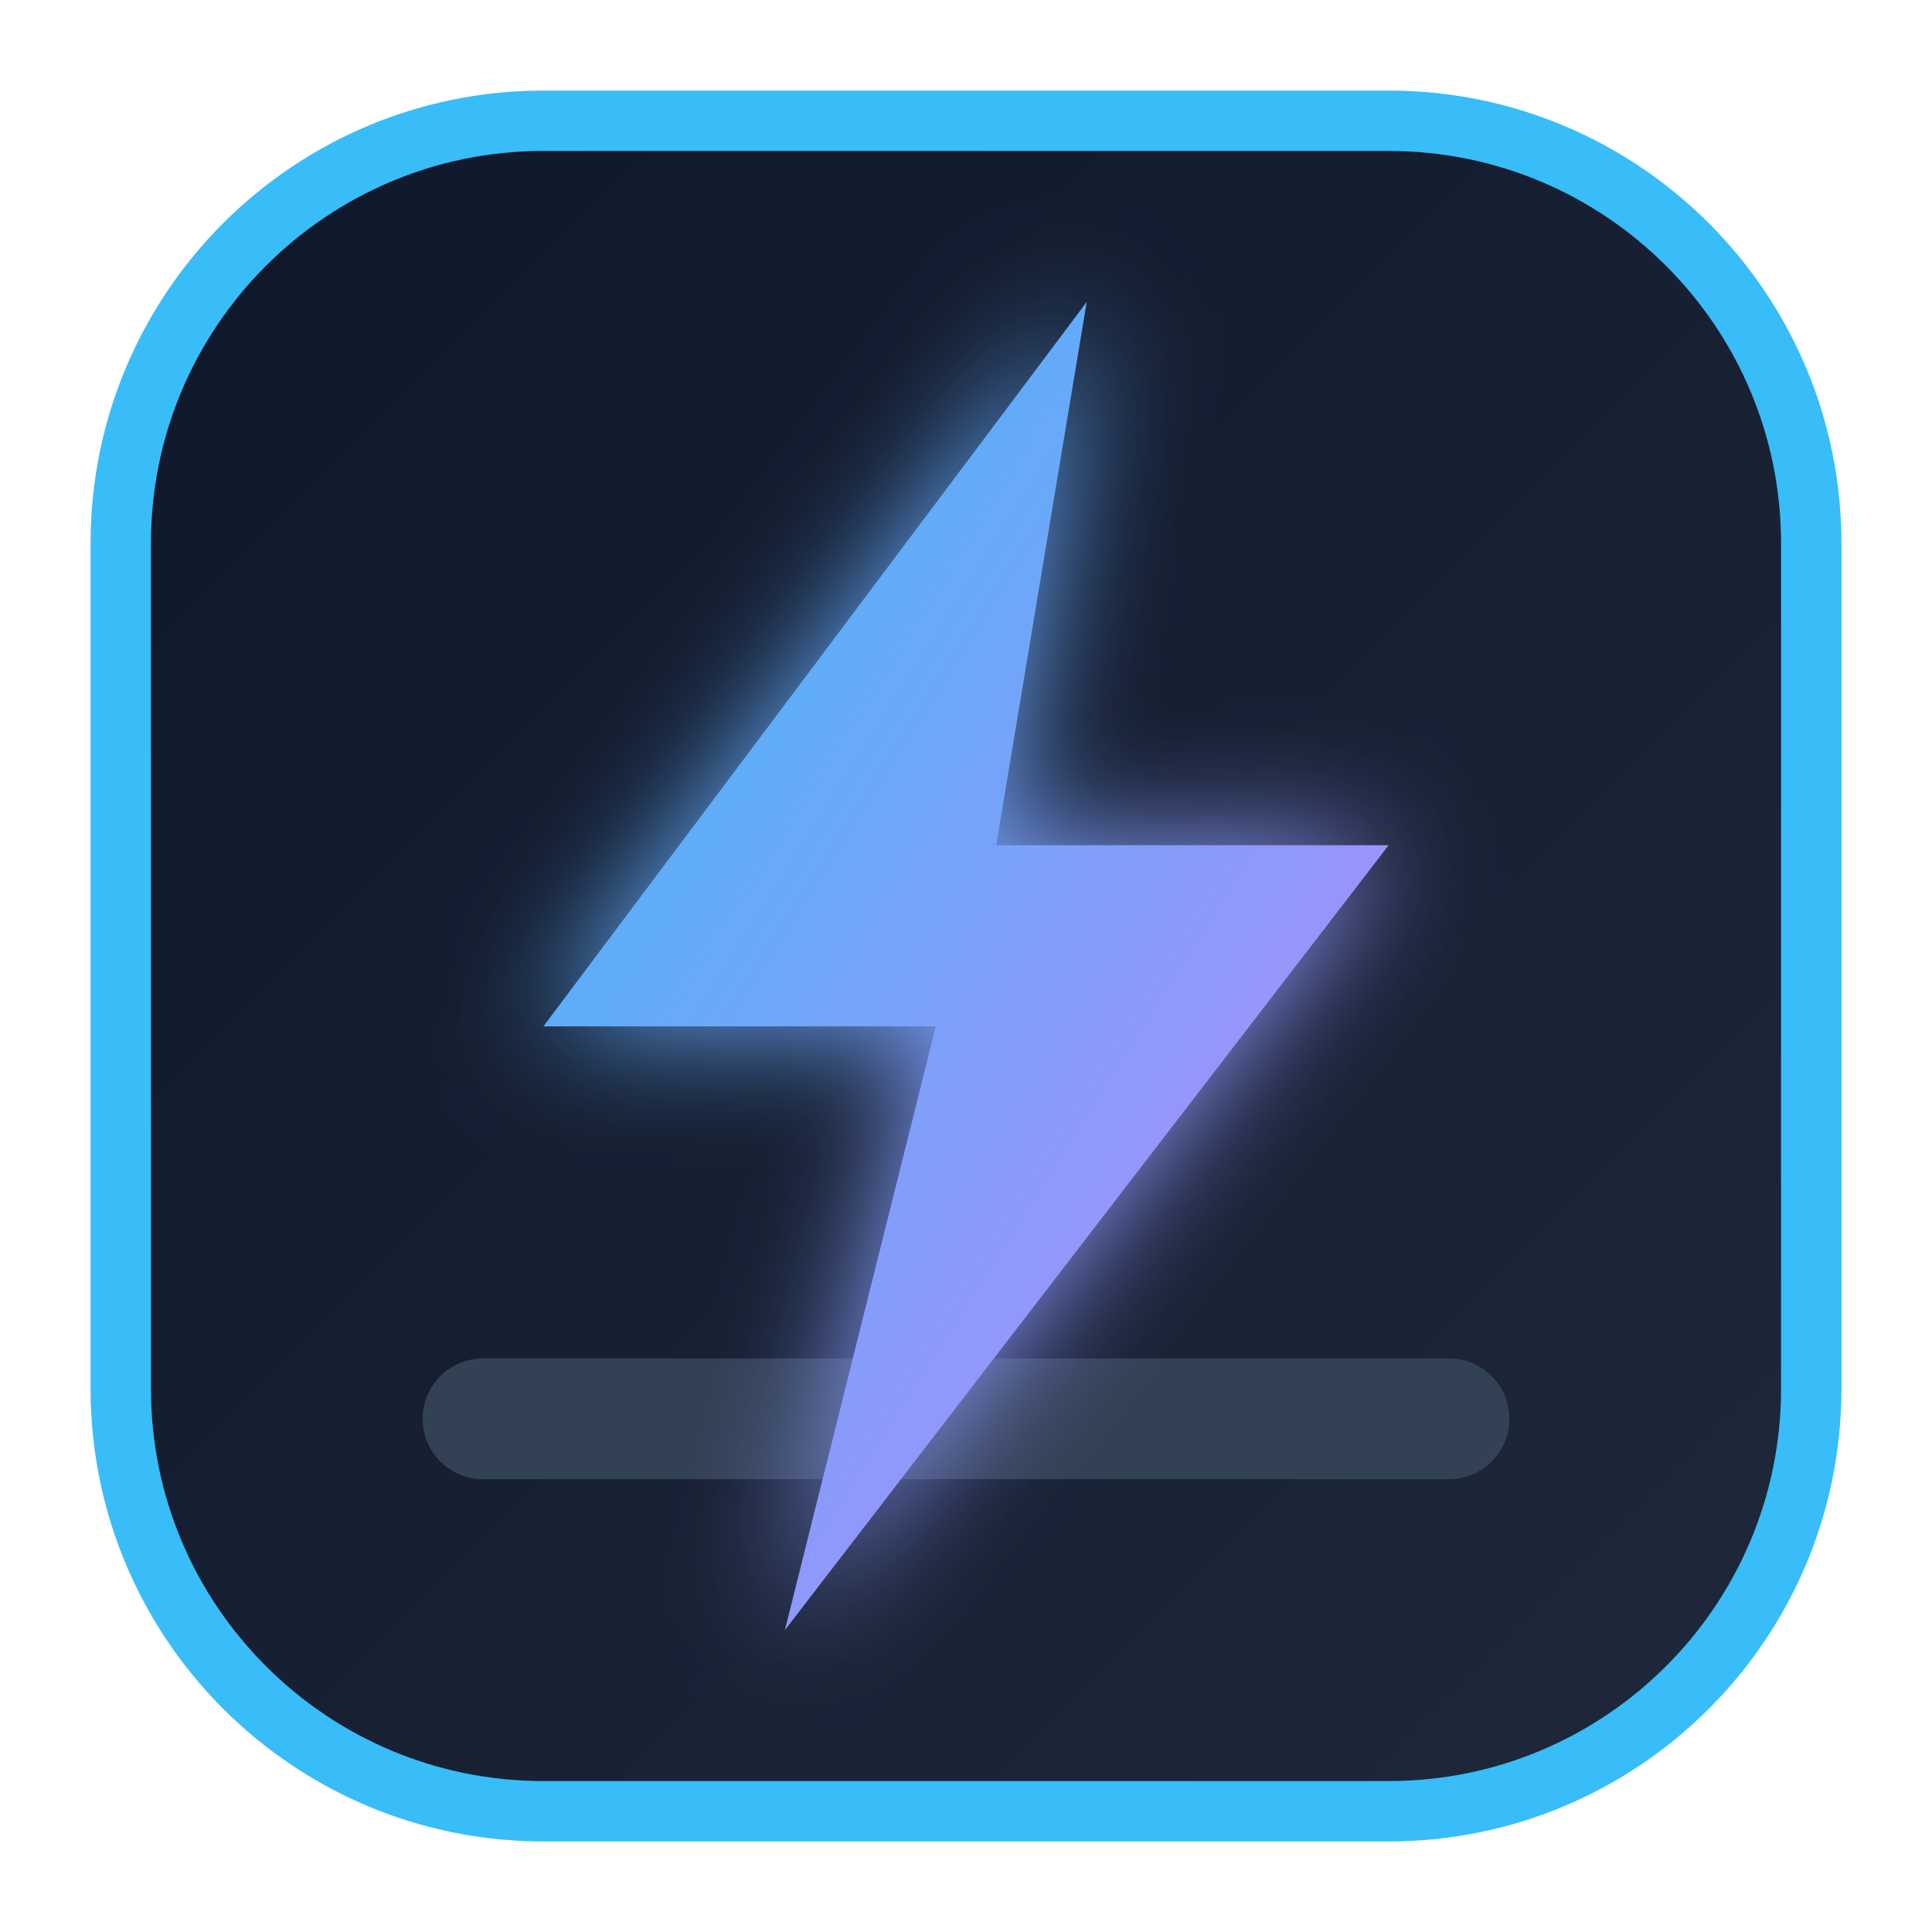
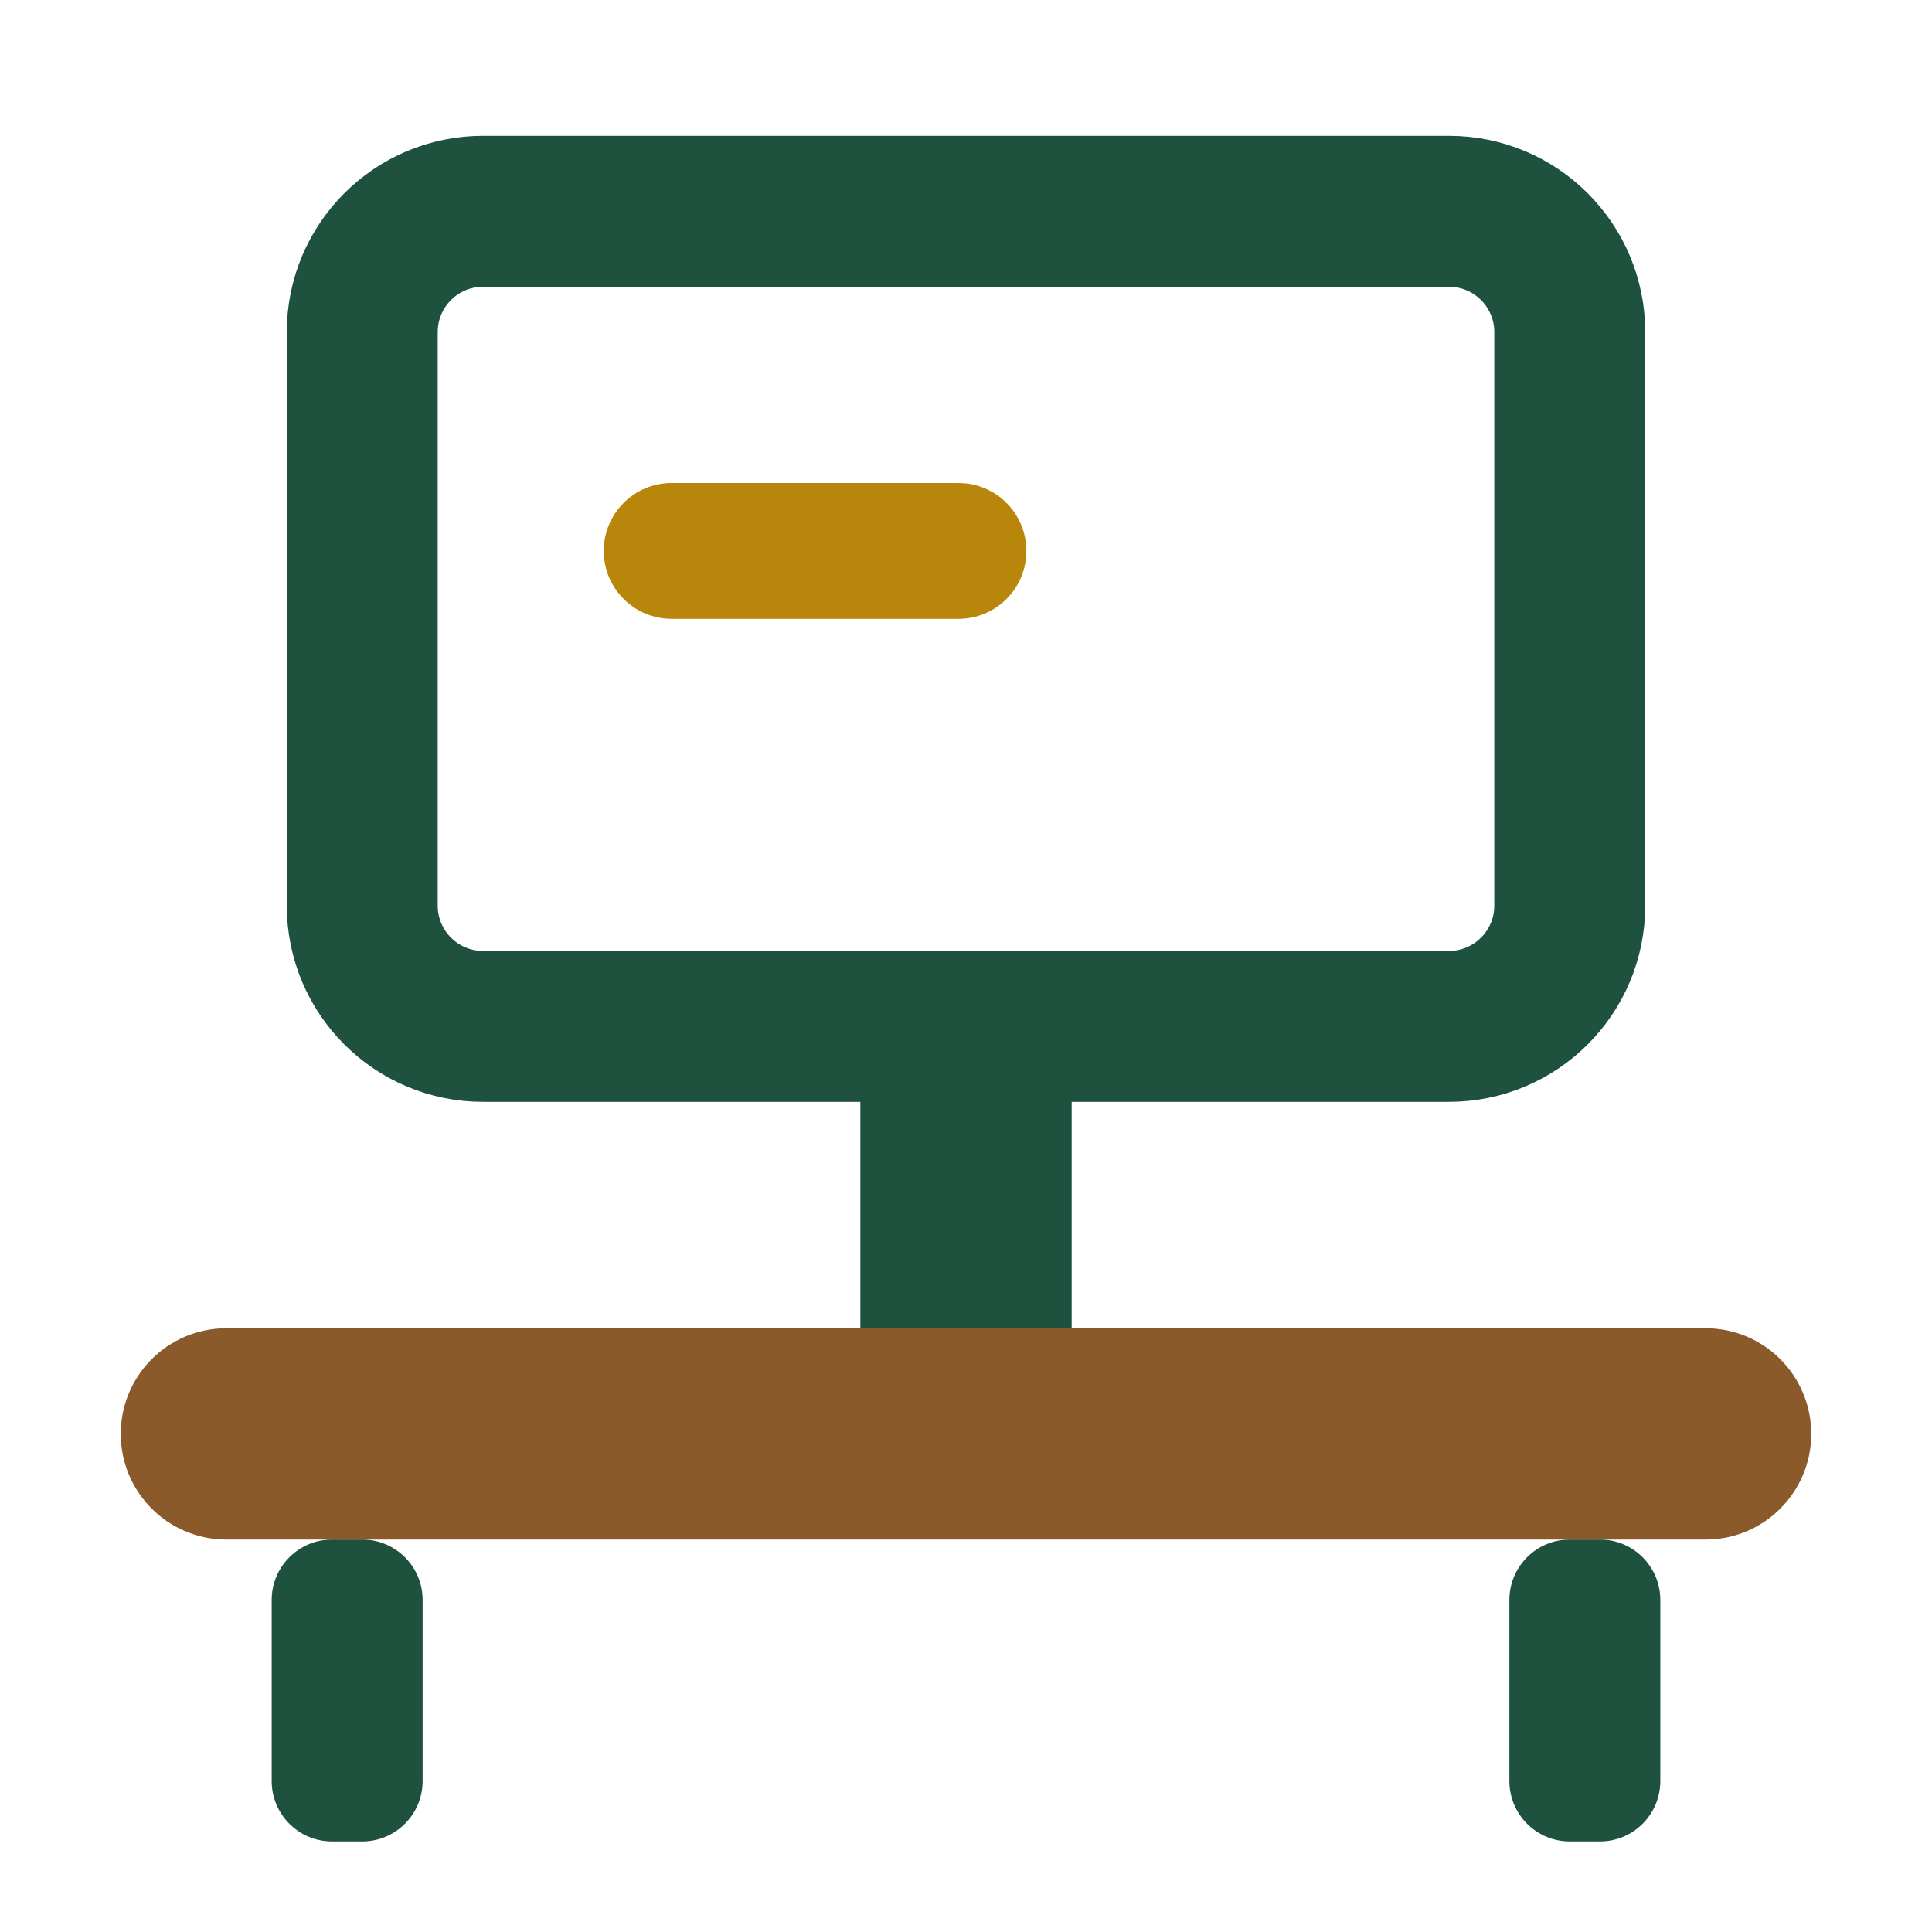
- <svg xmlns="http://www.w3.org/2000/svg" viewBox="0 0 128 128" width="128" height="128">
-   <defs>
-     <linearGradient id="bgGrad" x1="0%" y1="0%" x2="100%" y2="100%">
-       <stop offset="0%" stop-color="#0f172a" />
-       <stop offset="100%" stop-color="#1e293b" />
-     </linearGradient>
-     <linearGradient id="iconGrad" x1="0%" y1="0%" x2="100%" y2="100%">
-       <stop offset="0%" stop-color="#38bdf8" />
-       <stop offset="100%" stop-color="#c084fc" />
-     </linearGradient>
-     <filter id="glow" x="-20%" y="-20%" width="140%" height="140%">
-       <feGaussianBlur stdDeviation="4" result="blur" />
-       <feComposite in="SourceGraphic" in2="blur" operator="over" />
-     </filter>
-   </defs>
-   <rect x="8" y="8" width="112" height="112" rx="28" fill="url(#bgGrad)" stroke="#38bdf8" stroke-width="4" />
-   <rect x="28" y="90" width="72" height="8" rx="4" fill="#334155" />
-   <path d="M 72 20 L 36 68 L 62 68 L 52 108 L 92 56 L 66 56 Z" fill="url(#iconGrad)" filter="url(#glow)" />
+ <svg xmlns="http://www.w3.org/2000/svg" viewBox="0 0 64 64" fill="none">
+   <style>
+     .fg { stroke: #1f513f; }
+     .stand { fill: #1f513f; }
+     .desk { fill: #8b5a2b; }
+     .glow { fill: #b8860b; }
+     @media (prefers-color-scheme: dark) {
+       .fg { stroke: #f4f2ed; }
+       .stand { fill: #f4f2ed; }
+       .desk { fill: #c08552; }
+       .glow { fill: #d89f28; }
+     }
+   </style>
+   <rect class="fg" x="12" y="7" width="40" height="27" rx="4" stroke-width="5" />
+   <rect class="glow" x="20" y="16" width="14" height="4.5" rx="2.25" />
+   <rect class="stand" x="28.5" y="34" width="7" height="10" />
+   <rect class="desk" x="4" y="44" width="56" height="7" rx="3.5" />
+   <rect class="stand" x="9" y="51" width="5" height="10" rx="2" />
+   <rect class="stand" x="50" y="51" width="5" height="10" rx="2" />
</svg>
